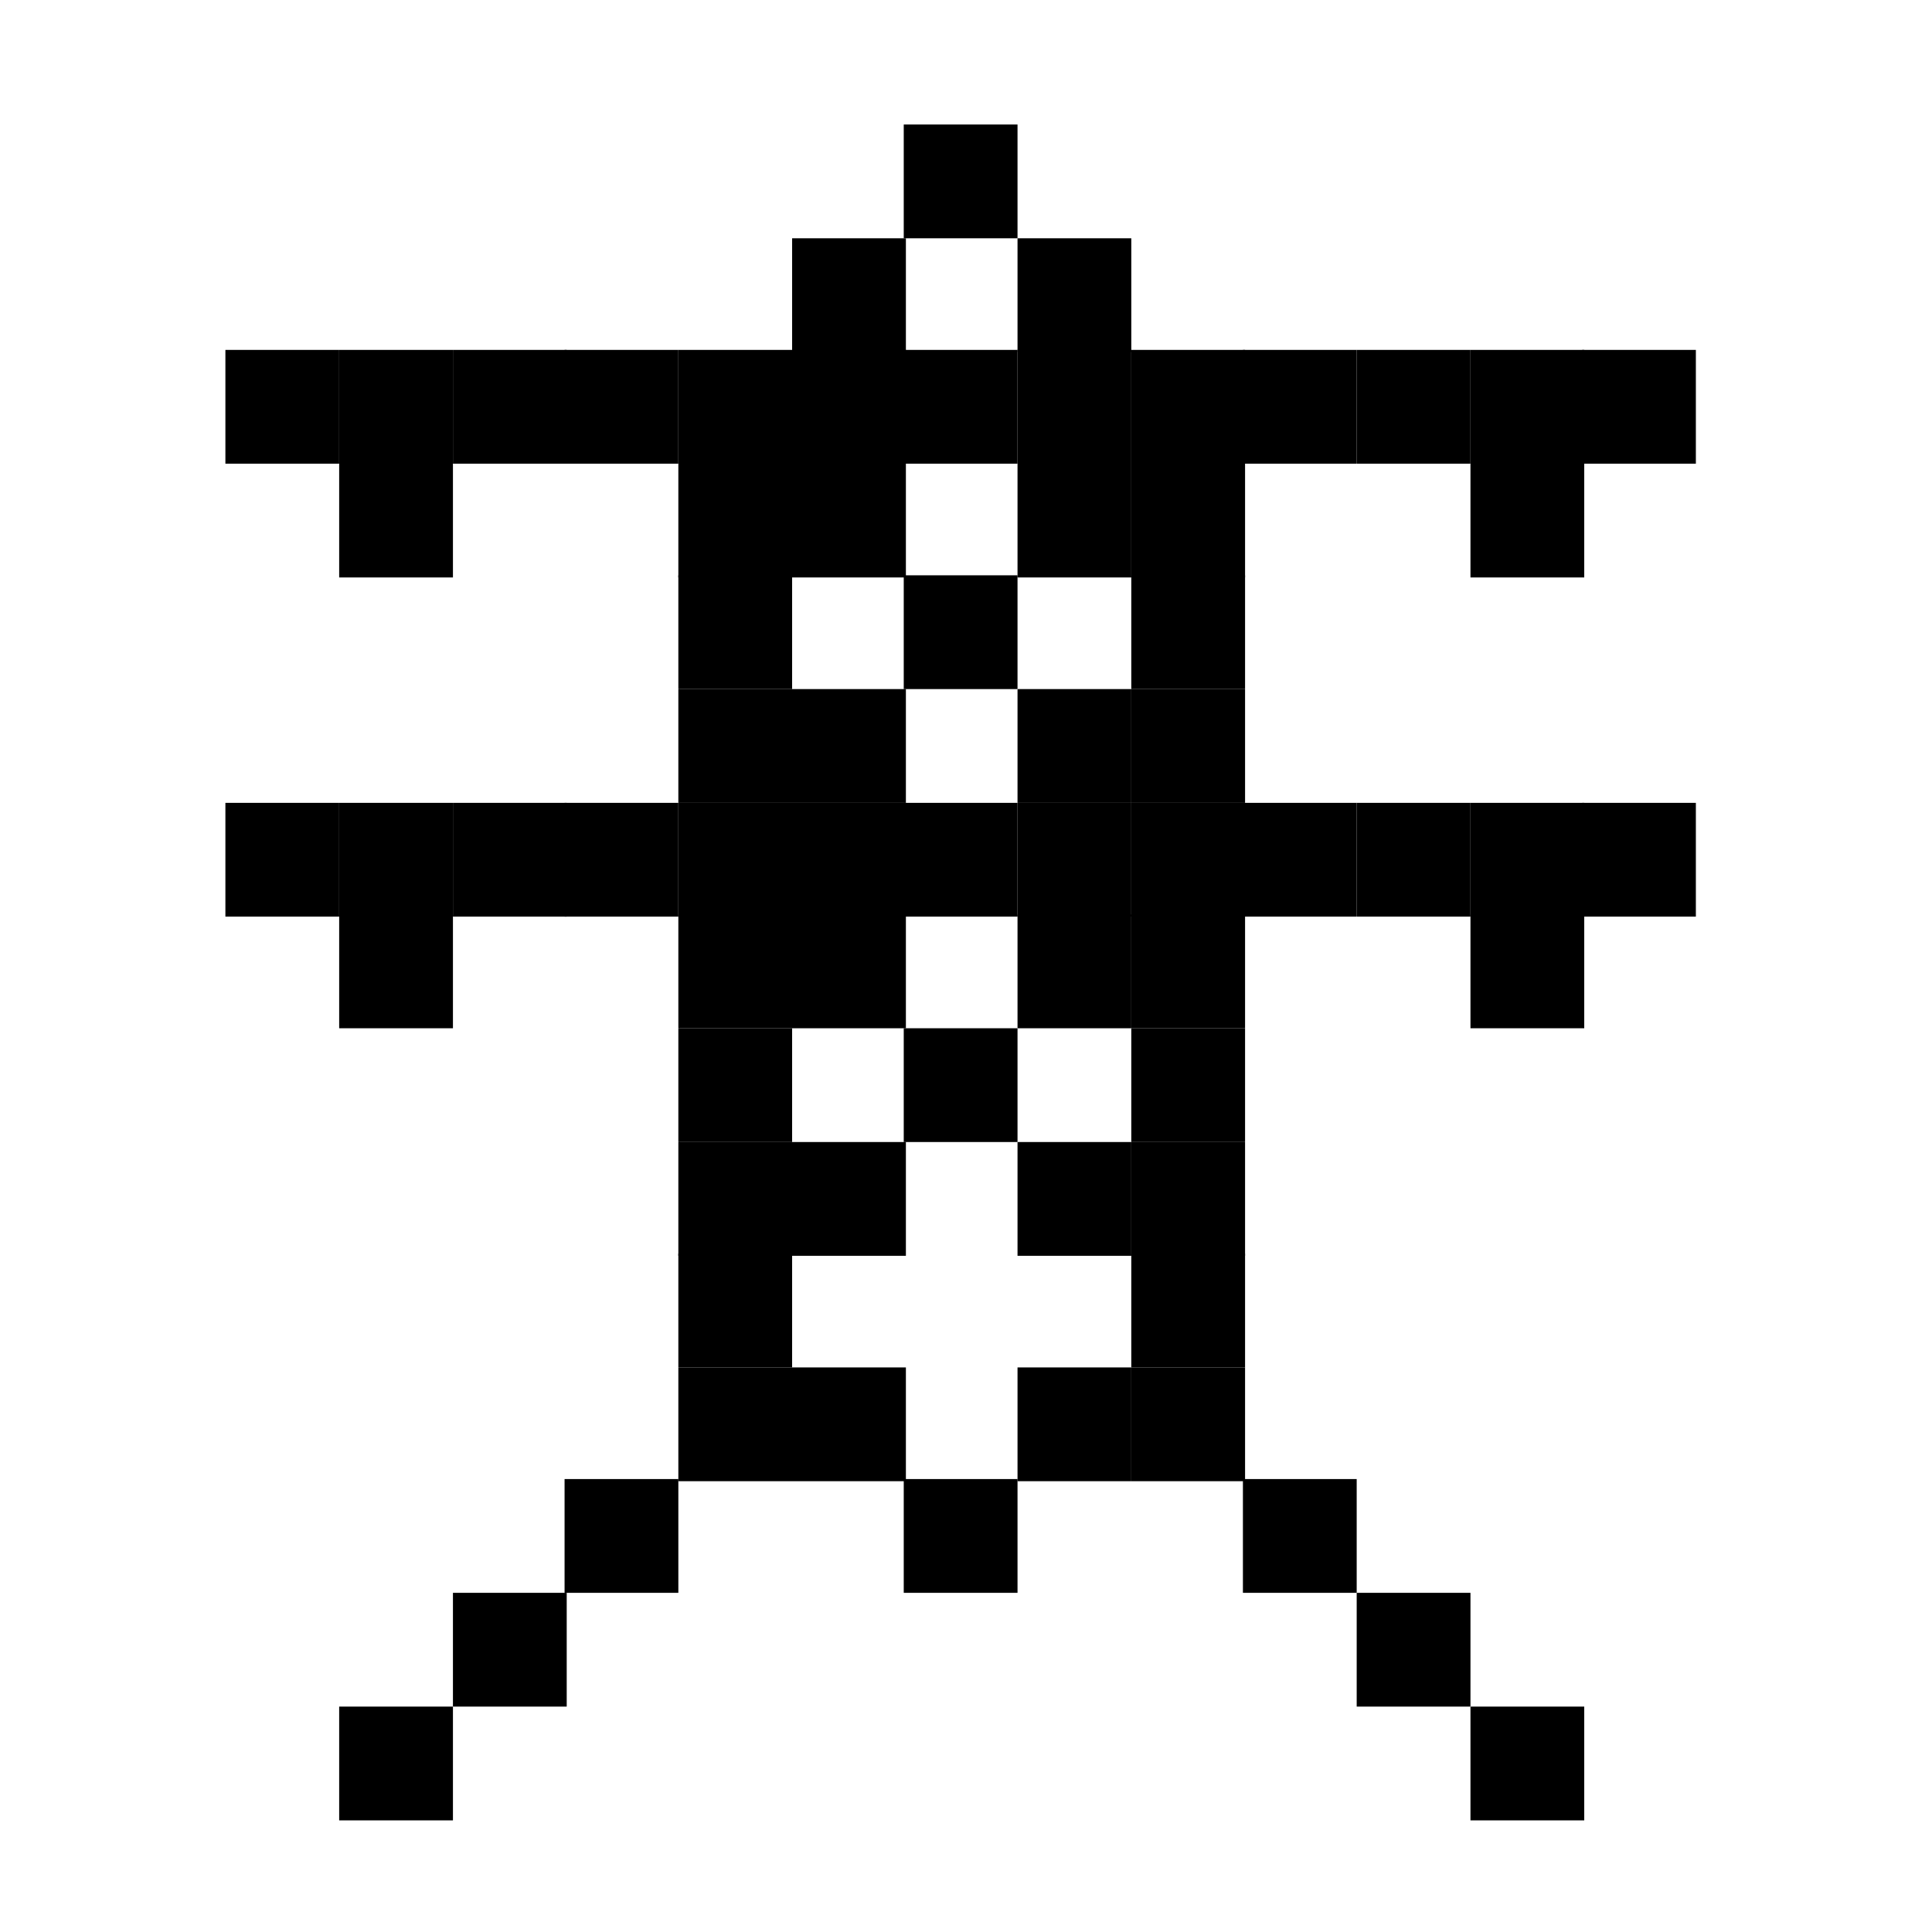
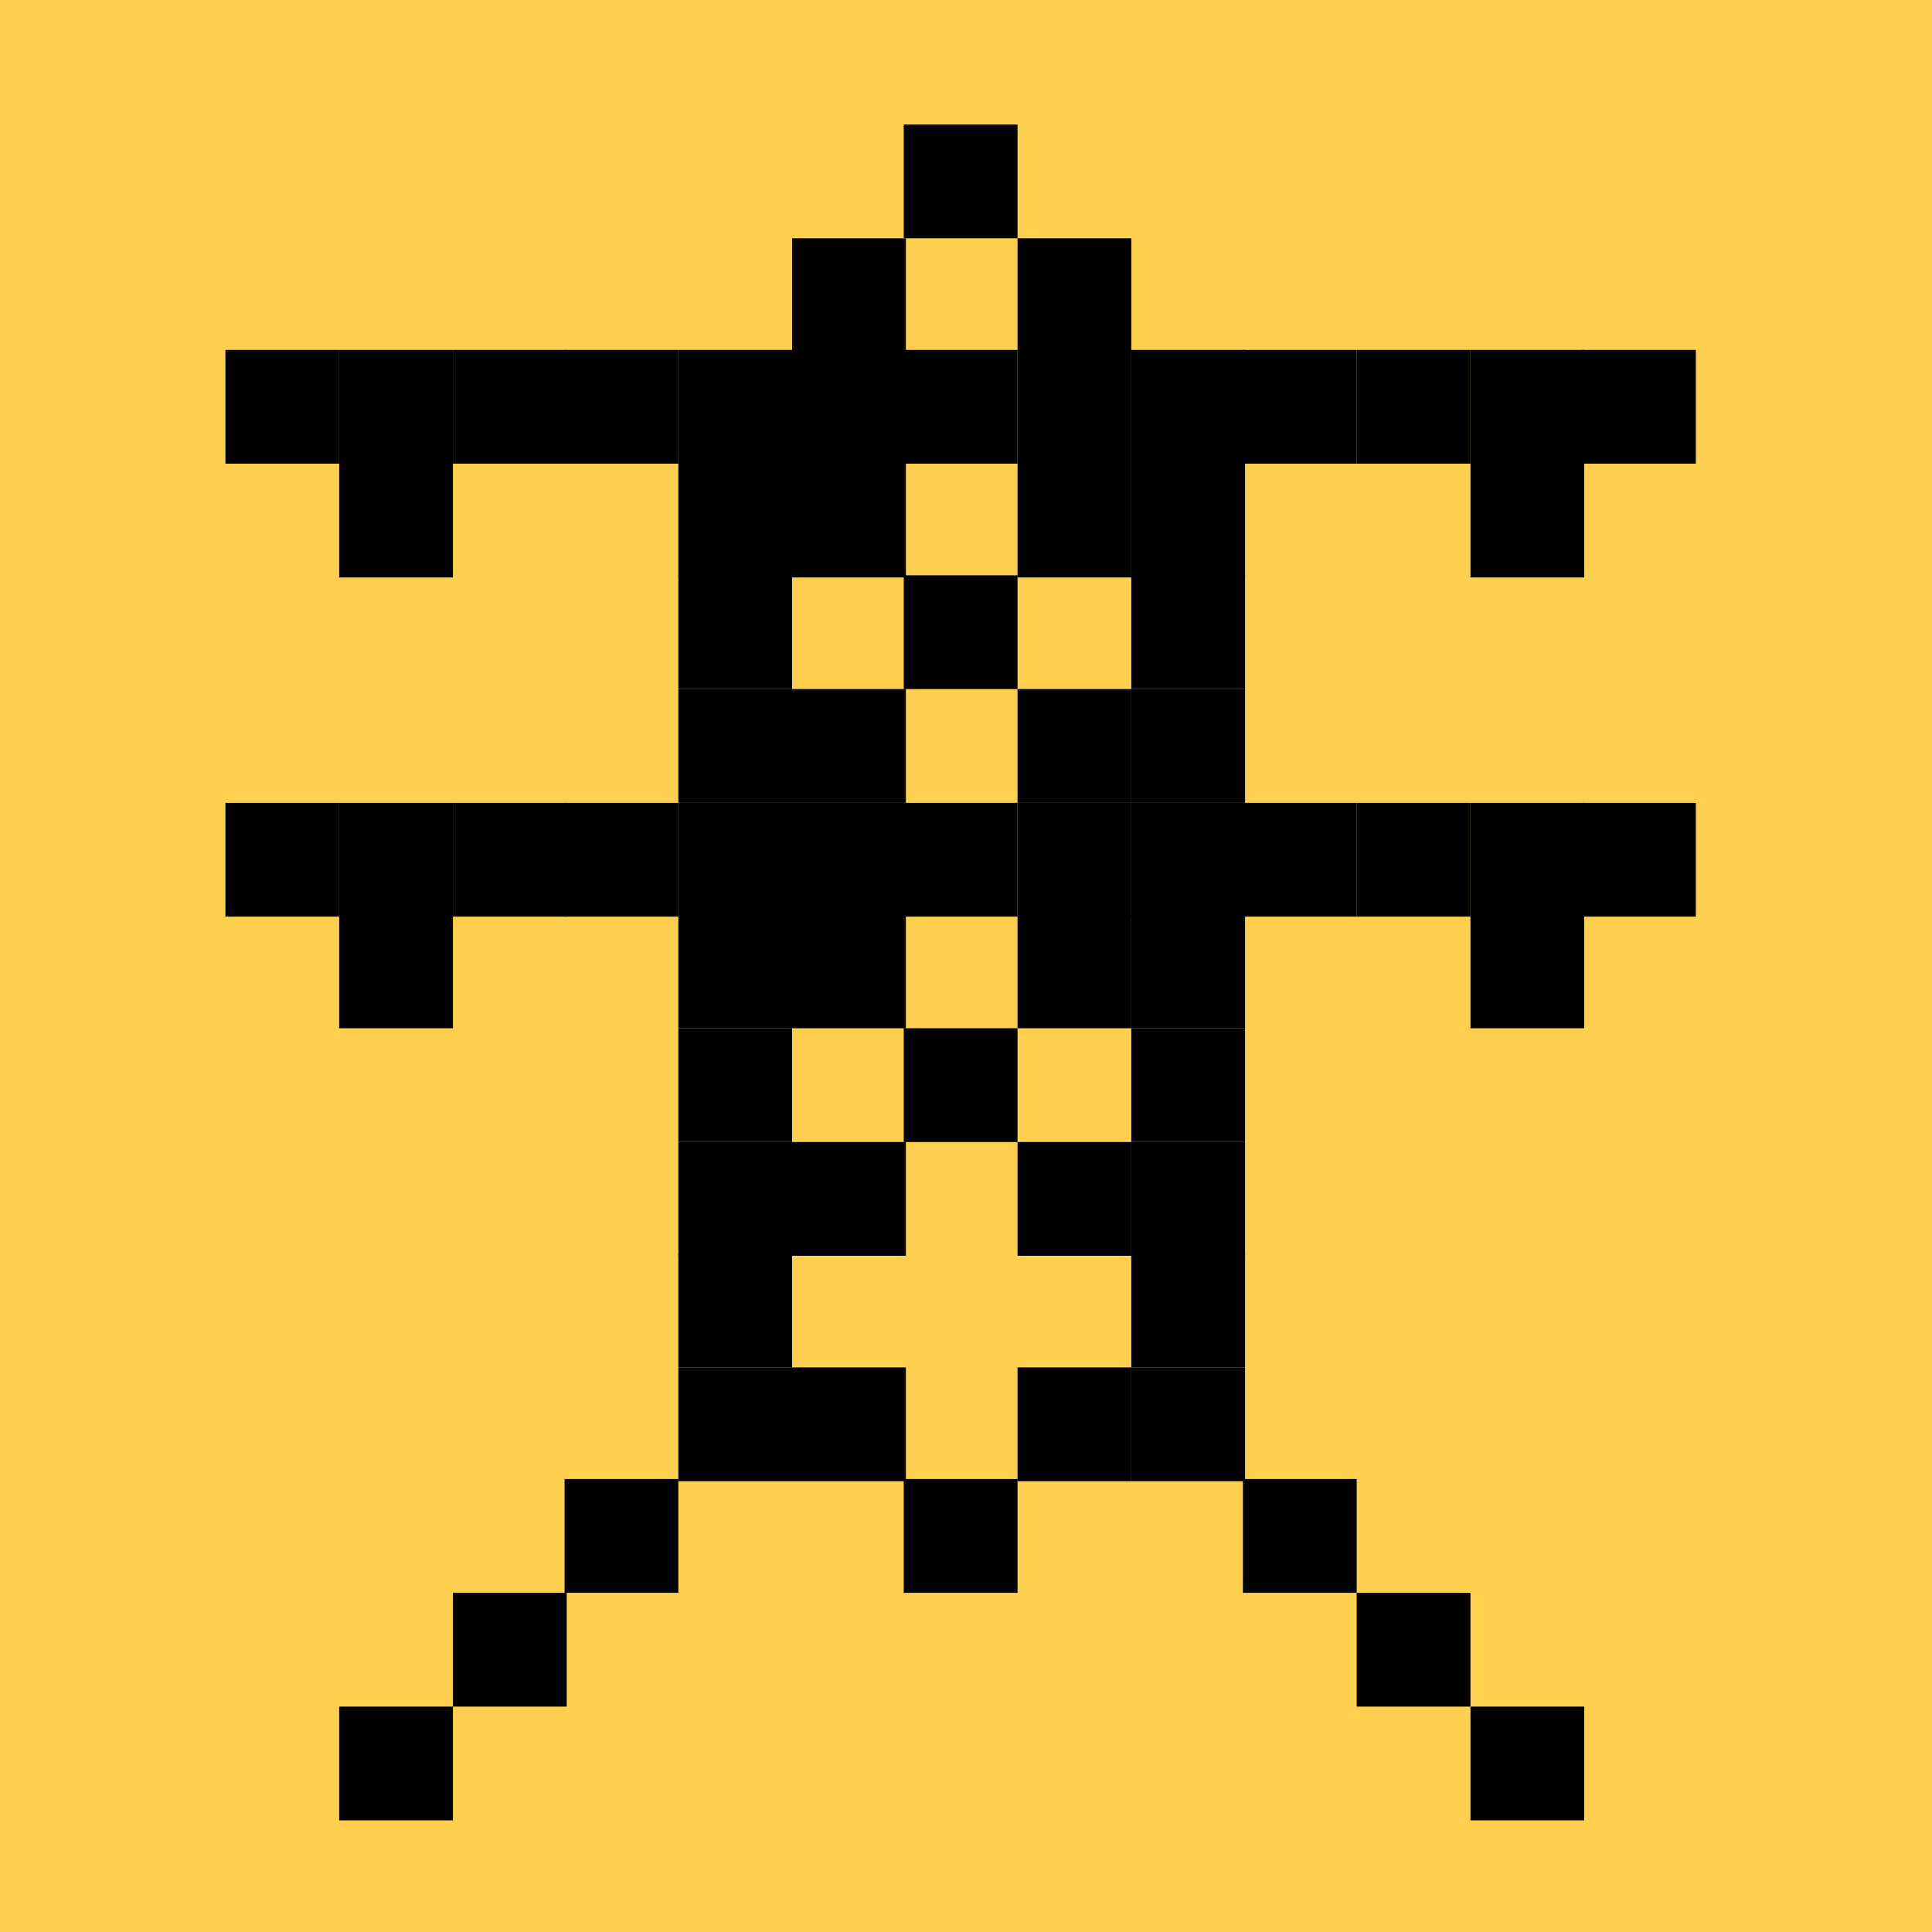
<svg xmlns="http://www.w3.org/2000/svg" version="1.1" id="레이어_1" x="0px" y="0px" viewBox="0 0 90 90" style="enable-background:new 0 0 90 90;" xml:space="preserve">
  <style type="text/css">
- 	.st0{fill:#FFFFFF;}
+ 	.st0{fill:#FFD04E;}
</style>
  <rect x="-29.4" y="-23.9" class="st0" width="171.7" height="177.2" />
  <rect x="73.7" y="37.4" width="5.3" height="5.3" />
  <rect x="73.7" y="16.3" width="5.3" height="5.3" />
  <rect x="68.5" y="79.5" width="5.3" height="5.3" />
  <rect x="68.5" y="42.6" width="5.3" height="5.3" />
  <rect x="68.5" y="37.4" width="5.3" height="5.3" />
  <rect x="68.5" y="21.6" width="5.3" height="5.3" />
  <rect x="68.5" y="16.3" width="5.3" height="5.3" />
  <rect x="63.2" y="74.2" width="5.3" height="5.3" />
  <rect x="63.2" y="37.4" width="5.3" height="5.3" />
  <rect x="63.2" y="16.3" width="5.3" height="5.3" />
  <rect x="57.9" y="68.9" width="5.3" height="5.3" />
  <rect x="57.9" y="37.4" width="5.3" height="5.3" />
  <rect x="57.9" y="16.3" width="5.3" height="5.3" />
  <rect x="52.7" y="63.7" width="5.3" height="5.3" />
  <rect x="52.7" y="58.4" width="5.3" height="5.3" />
  <rect x="52.7" y="53.2" width="5.3" height="5.3" />
  <rect x="52.7" y="47.9" width="5.3" height="5.3" />
  <rect x="52.7" y="42.6" width="5.3" height="5.3" />
  <rect x="52.7" y="37.4" width="5.3" height="5.3" />
  <rect x="52.7" y="32.1" width="5.3" height="5.3" />
  <rect x="52.7" y="26.8" width="5.3" height="5.3" />
  <rect x="52.7" y="21.6" width="5.3" height="5.3" />
  <rect x="52.7" y="16.3" width="5.3" height="5.3" />
  <rect x="47.4" y="63.7" width="5.3" height="5.3" />
  <rect x="47.4" y="53.2" width="5.3" height="5.3" />
  <rect x="47.4" y="42.6" width="5.3" height="5.3" />
  <rect x="47.4" y="37.4" width="5.3" height="5.3" />
  <rect x="47.4" y="32.1" width="5.3" height="5.3" />
  <rect x="47.4" y="21.6" width="5.3" height="5.3" />
  <rect x="47.4" y="16.3" width="5.3" height="5.3" />
  <rect x="47.4" y="11.1" width="5.3" height="5.3" />
  <rect x="42.1" y="68.9" width="5.3" height="5.3" />
  <rect x="42.1" y="47.9" width="5.3" height="5.3" />
  <rect x="42.1" y="37.4" width="5.3" height="5.3" />
  <rect x="42.1" y="26.8" width="5.3" height="5.3" />
  <rect x="42.1" y="16.3" width="5.3" height="5.3" />
  <rect x="42.1" y="5.8" width="5.3" height="5.3" />
  <rect x="36.9" y="63.7" width="5.3" height="5.3" />
  <rect x="36.9" y="53.2" width="5.3" height="5.3" />
  <rect x="36.9" y="42.6" width="5.3" height="5.3" />
  <rect x="36.9" y="37.4" width="5.3" height="5.3" />
  <rect x="36.9" y="32.1" width="5.3" height="5.3" />
  <rect x="36.9" y="21.6" width="5.3" height="5.3" />
  <rect x="36.9" y="16.3" width="5.3" height="5.3" />
  <rect x="36.9" y="11.1" width="5.3" height="5.3" />
  <rect x="31.6" y="63.7" width="5.3" height="5.3" />
  <rect x="31.6" y="58.4" width="5.3" height="5.3" />
  <rect x="31.6" y="53.2" width="5.3" height="5.3" />
  <rect x="31.6" y="47.9" width="5.3" height="5.3" />
  <rect x="31.6" y="42.6" width="5.3" height="5.3" />
  <rect x="31.6" y="37.4" width="5.3" height="5.3" />
  <rect x="31.6" y="32.1" width="5.3" height="5.3" />
  <rect x="31.6" y="26.8" width="5.3" height="5.3" />
  <rect x="31.6" y="21.6" width="5.3" height="5.3" />
  <rect x="31.6" y="16.3" width="5.3" height="5.3" />
  <rect x="26.3" y="68.9" width="5.3" height="5.3" />
  <rect x="26.3" y="37.4" width="5.3" height="5.3" />
  <rect x="26.3" y="16.3" width="5.3" height="5.3" />
  <rect x="21.1" y="74.2" width="5.3" height="5.3" />
  <rect x="21.1" y="37.4" width="5.3" height="5.3" />
  <rect x="21.1" y="16.3" width="5.3" height="5.3" />
  <rect x="15.8" y="79.5" width="5.3" height="5.3" />
  <rect x="15.8" y="42.6" width="5.3" height="5.3" />
  <rect x="15.8" y="37.4" width="5.3" height="5.3" />
  <rect x="15.8" y="21.6" width="5.3" height="5.3" />
  <rect x="15.8" y="16.3" width="5.3" height="5.3" />
  <rect x="10.5" y="37.4" width="5.3" height="5.3" />
  <rect x="10.5" y="16.3" width="5.3" height="5.3" />
</svg>
